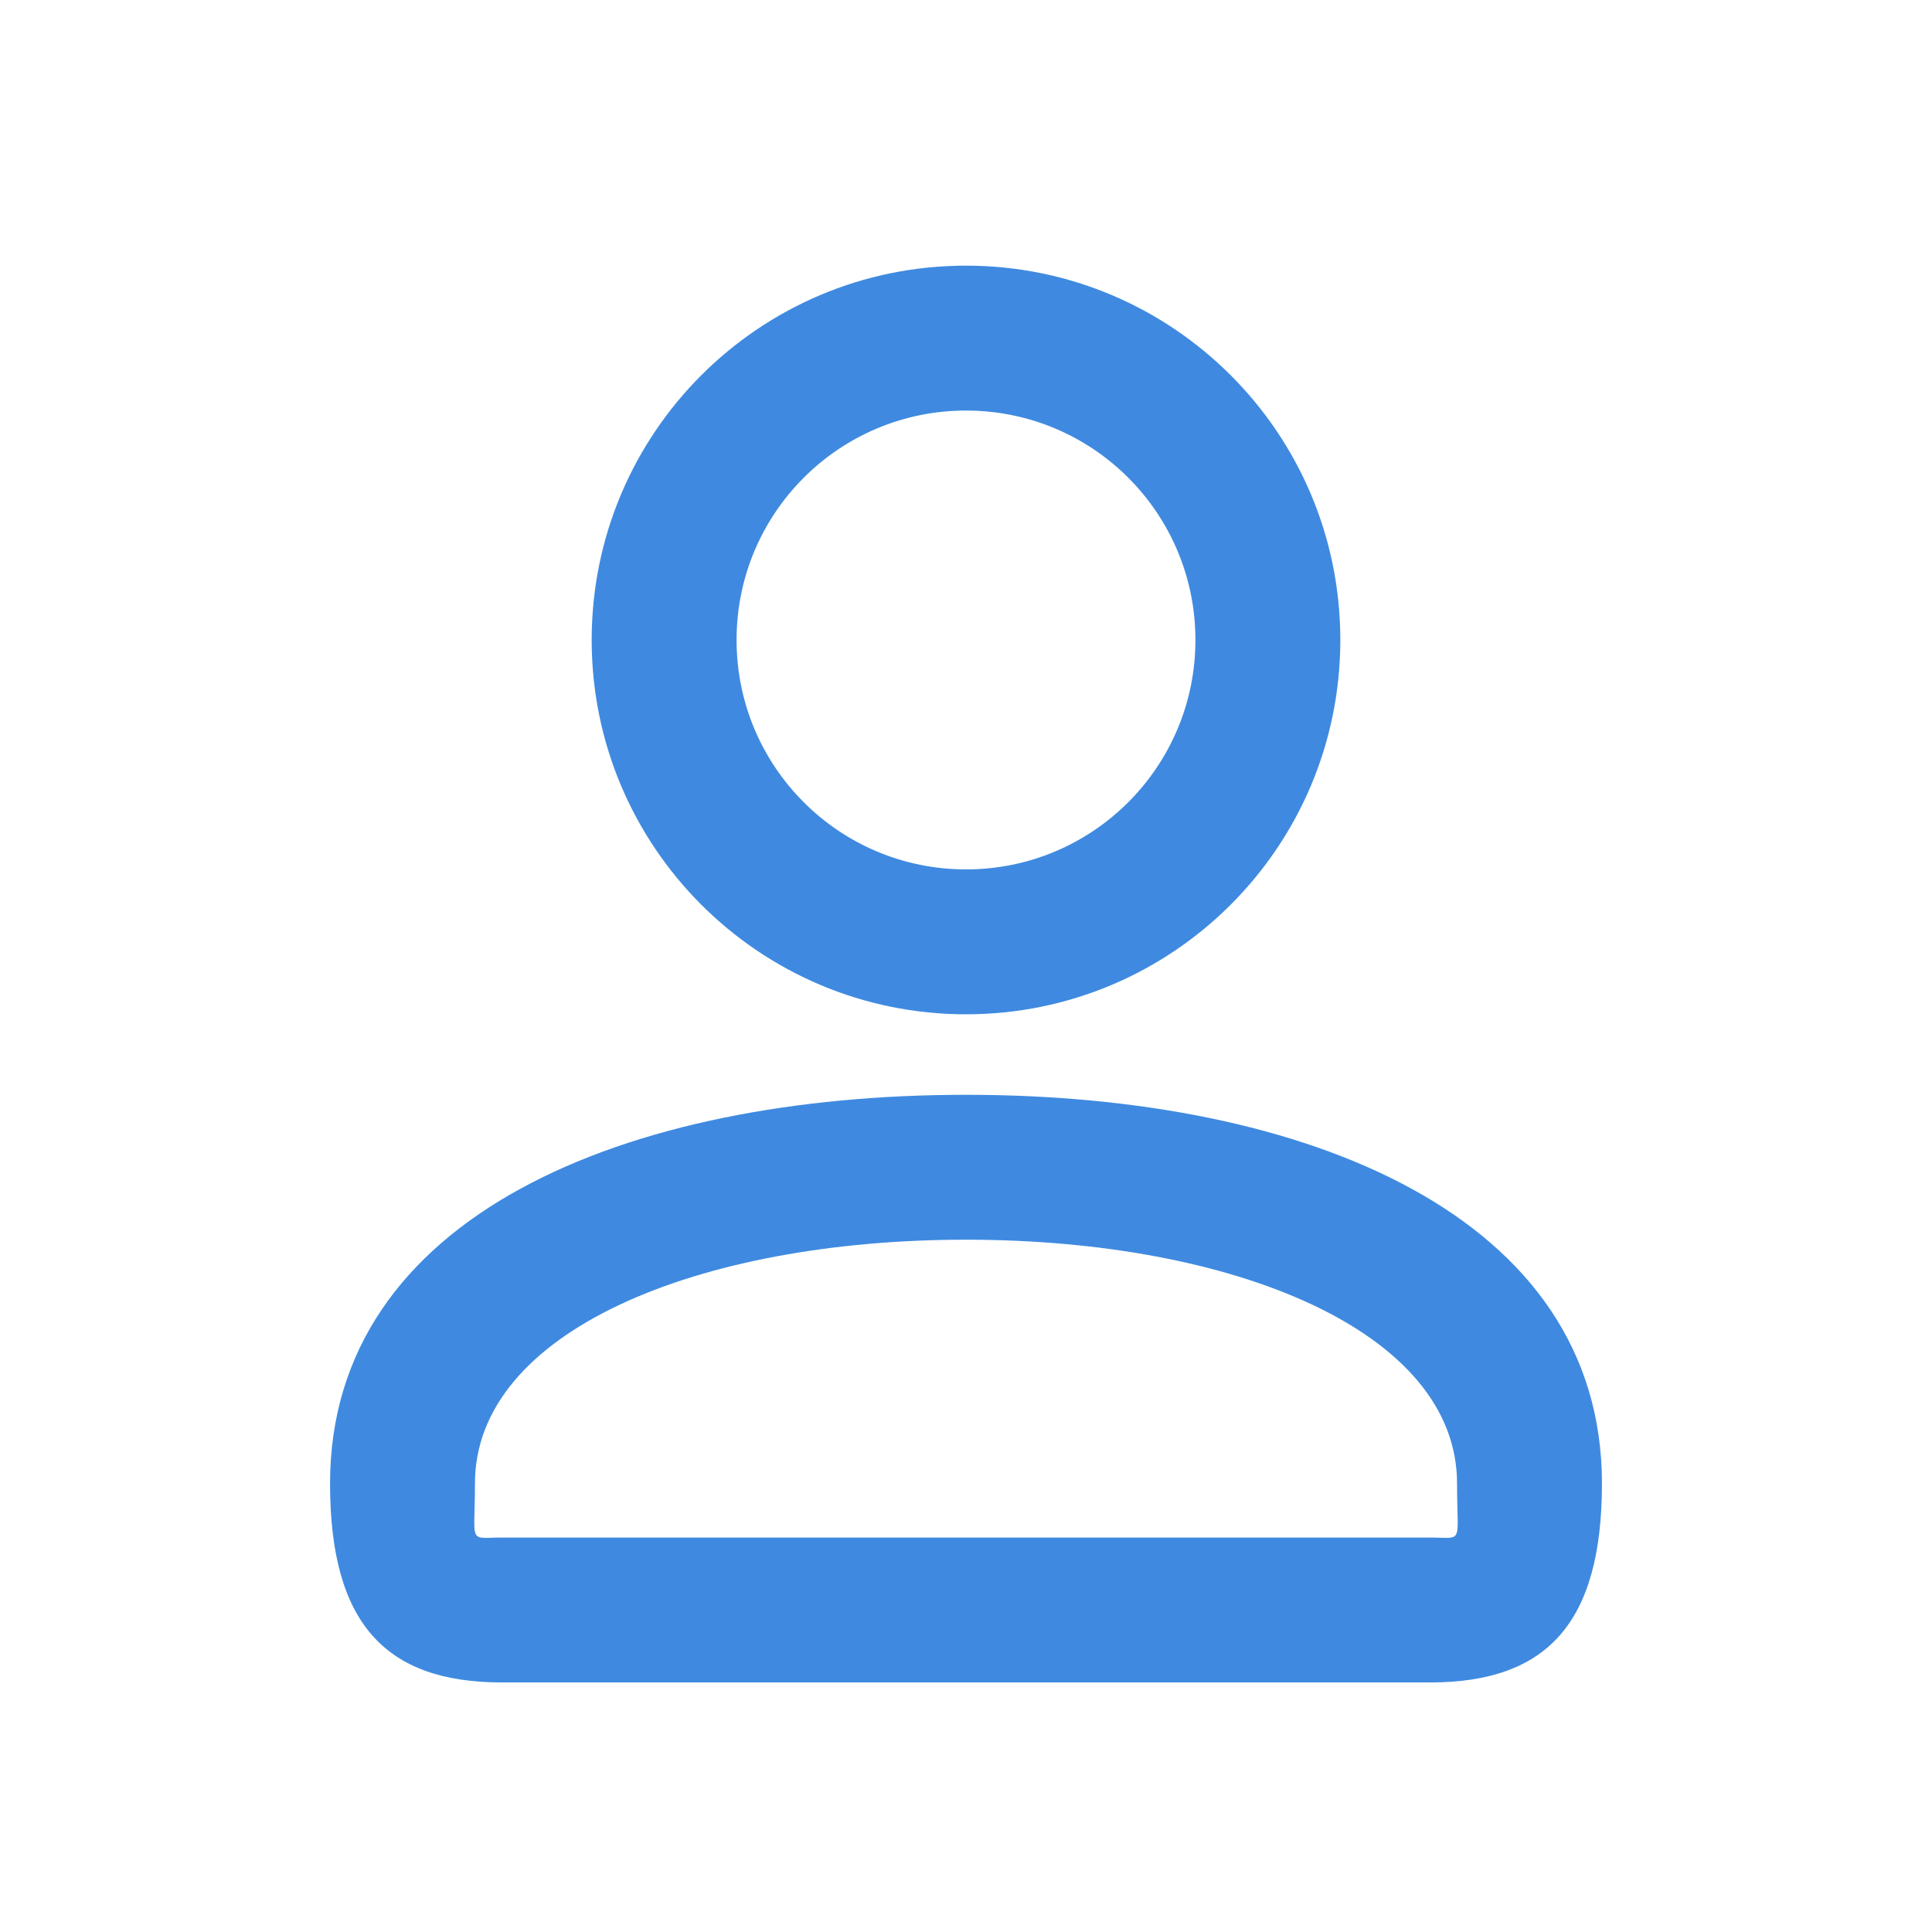
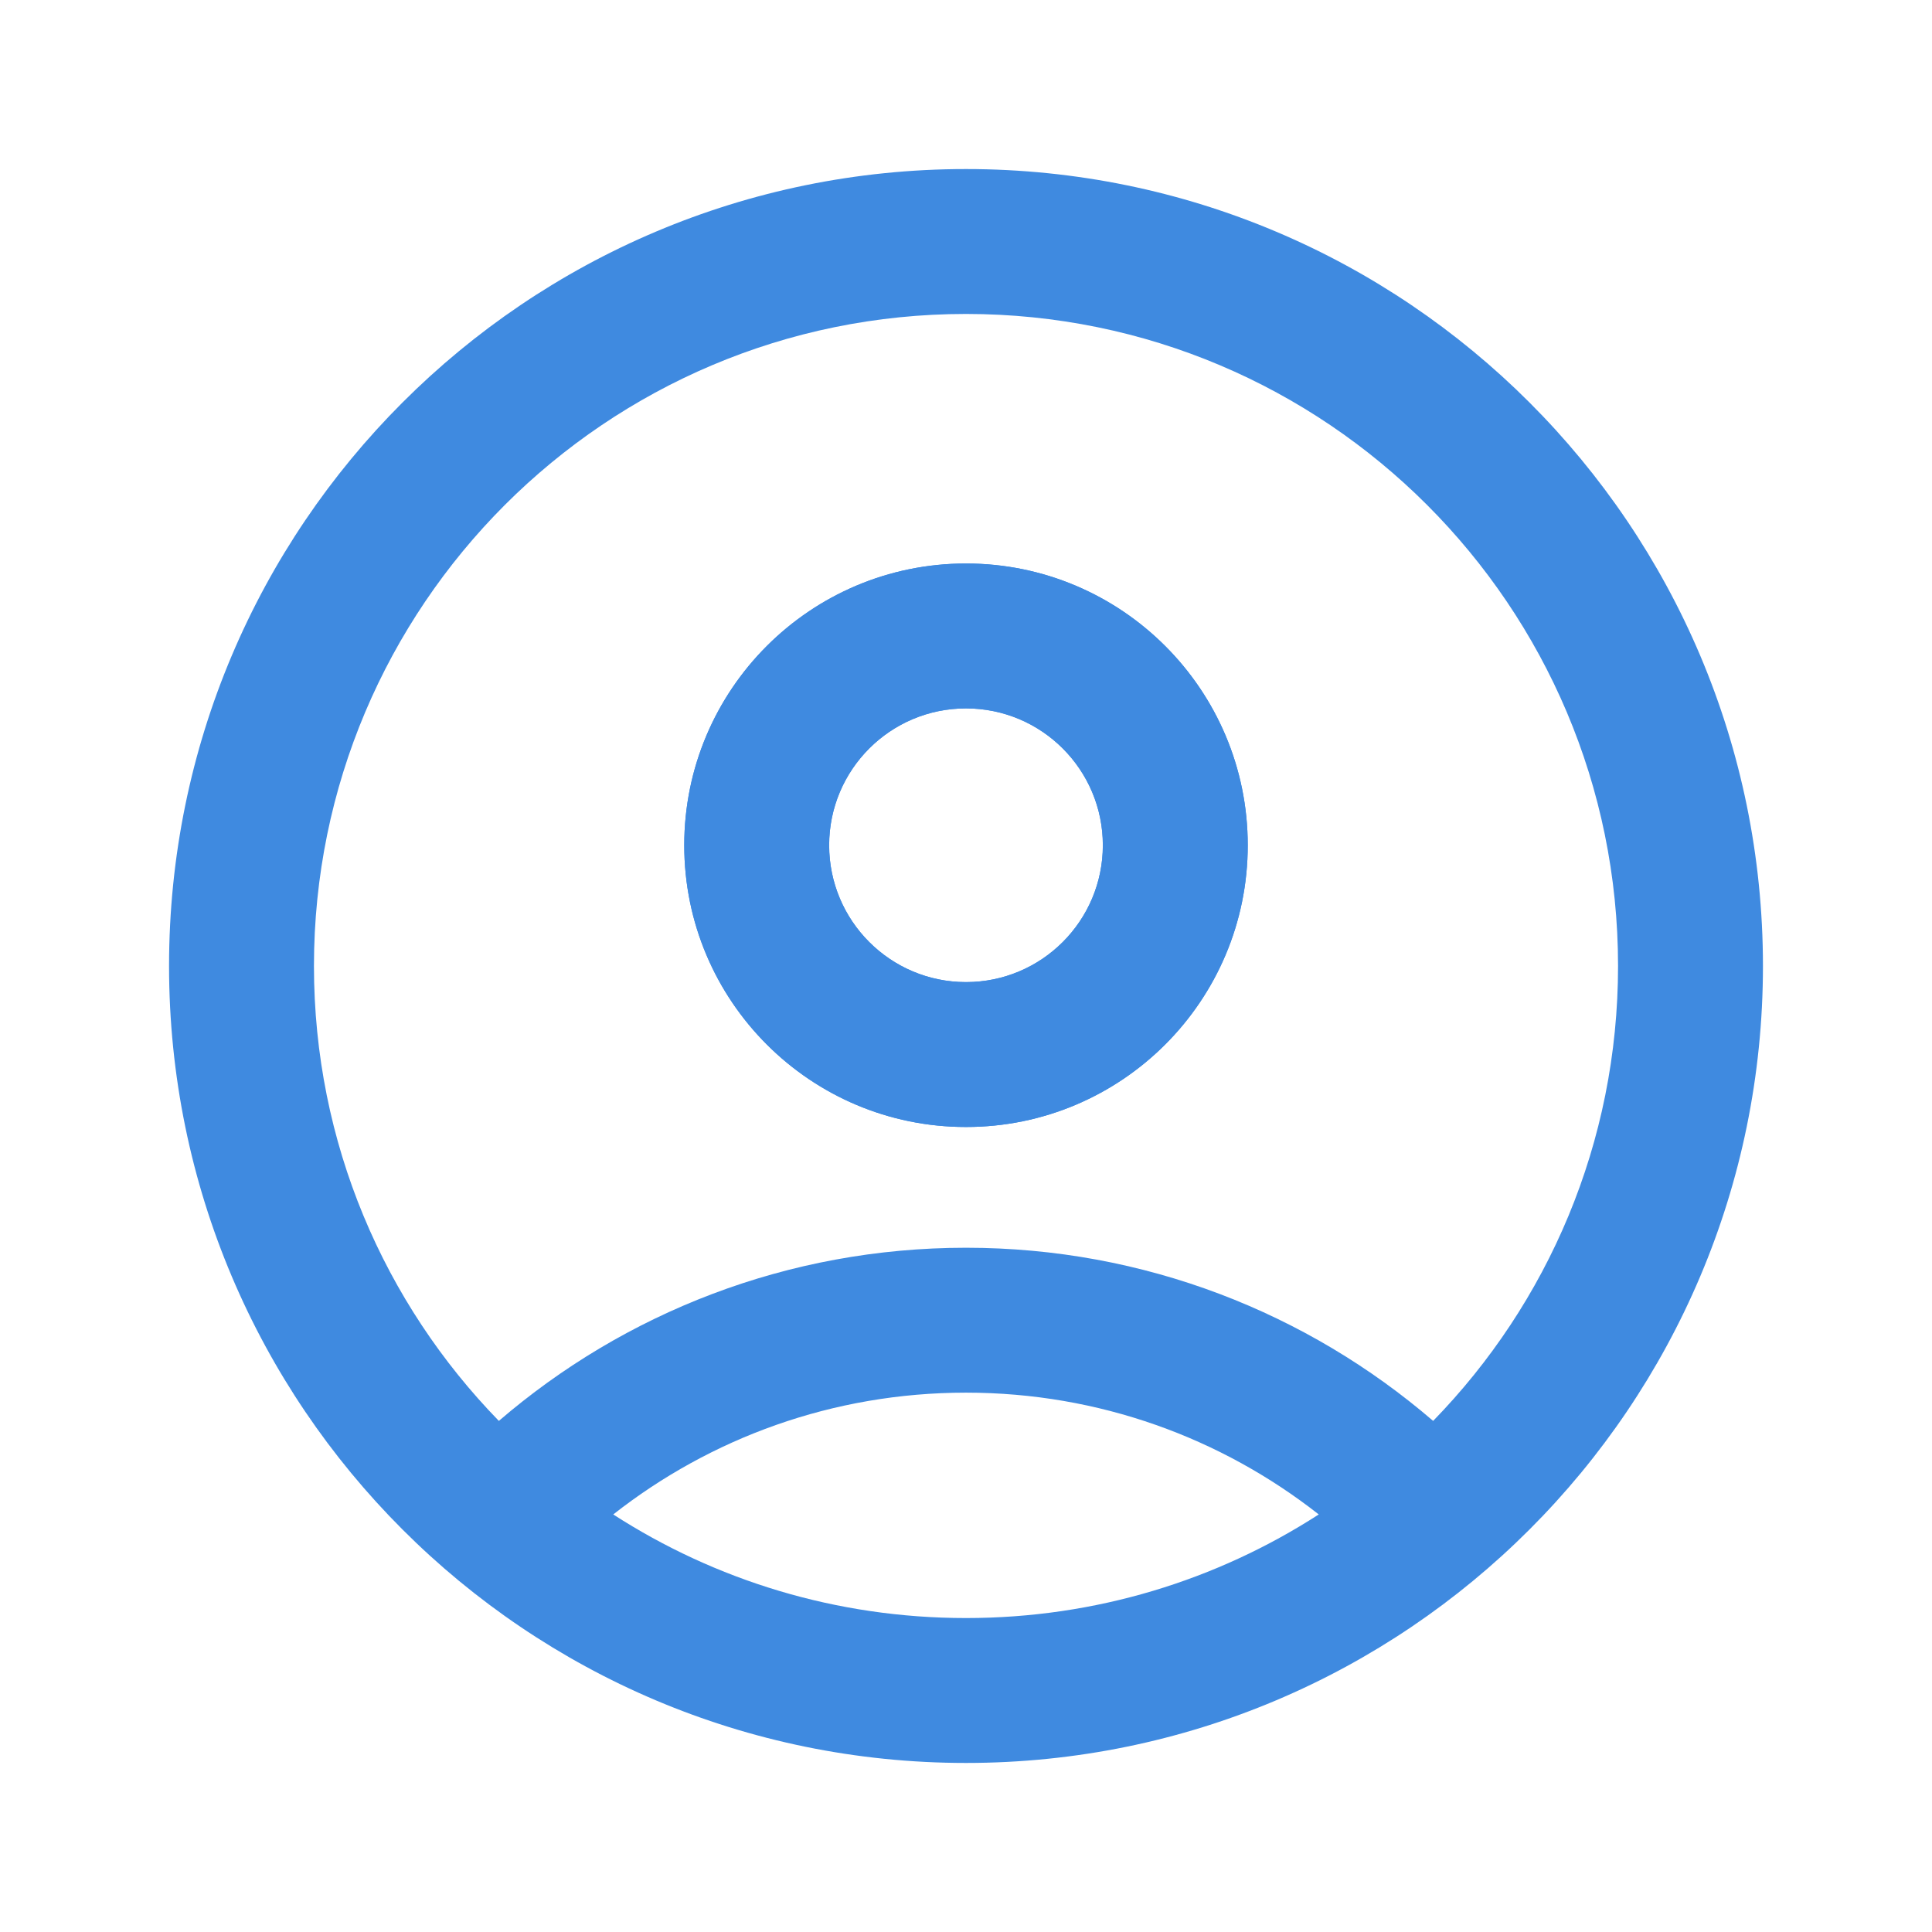
- <svg xmlns="http://www.w3.org/2000/svg" width="24" height="24" viewBox="0 0 24 24" fill="none">
-   <path d="M14.85 7.95C14.85 6.375 13.575 5.1 12 5.1C10.425 5.1 9.15 6.375 9.15 7.95C9.15 9.525 10.425 10.8 12 10.8C13.575 10.8 14.85 9.525 14.85 7.95ZM16.65 7.95C16.65 10.519 14.569 12.6 12 12.6C9.431 12.6 7.35 10.519 7.35 7.95C7.35 5.381 9.431 3.3 12 3.3C14.569 3.3 16.65 5.381 16.65 7.95ZM5.9 18.429C5.9 19.197 5.809 19.1 6.235 19.1H17.765C18.191 19.1 18.1 19.197 18.1 18.429C18.1 16.536 15.322 15.4 12 15.4C8.678 15.4 5.9 16.536 5.9 18.429ZM4.1 18.429C4.1 15.102 7.773 13.6 12 13.6C16.227 13.6 19.9 15.102 19.9 18.429C19.9 20.164 19.215 20.9 17.765 20.9H6.235C4.786 20.9 4.1 20.164 4.1 18.429Z" fill="#3F8AE0" />
+ <svg xmlns="http://www.w3.org/2000/svg" fill="none" height="24" viewBox="0 0 24 24" width="24">
+   <path clip-rule="evenodd" d="M12 8.8C11.061 8.8 10.3 9.561 10.3 10.5C10.3 11.439 11.061 12.2 12 12.2C12.939 12.2 13.7 11.439 13.7 10.5C13.7 9.561 12.939 8.8 12 8.8ZM8.5 10.5C8.5 8.567 10.067 7 12 7C13.933 7 15.5 8.567 15.5 10.5C15.5 12.433 13.933 14 12 14C10.067 14 8.5 12.433 8.5 10.5Z" fill="#3F8AE0" fill-rule="evenodd" />
+   <path clip-rule="evenodd" d="M12 2.1C9.266 2.1 6.79 3.209 5 5C3.209 6.79 2.1 9.266 2.1 12C2.1 14.734 3.209 17.21 5 19C6.79 20.791 9.266 21.9 12 21.9C14.733 21.9 17.21 20.791 19 19C20.791 17.21 21.9 14.734 21.9 12C21.9 9.266 20.791 6.79 19 5C17.21 3.209 14.733 2.1 12 2.1ZM16.382 18.813C15.175 17.865 13.654 17.3 12 17.3C10.346 17.3 8.825 17.865 7.618 18.813C8.881 19.628 10.385 20.1 12 20.1C13.615 20.1 15.119 19.628 16.382 18.813ZM6.272 6.272C7.739 4.806 9.763 3.9 12 3.9C14.237 3.9 16.261 4.806 17.727 6.272C19.194 7.739 20.1 9.763 20.1 12C20.1 14.199 19.225 16.191 17.803 17.651C16.245 16.311 14.217 15.5 12 15.5C9.783 15.5 7.755 16.311 6.197 17.651C4.775 16.191 3.9 14.199 3.9 12C3.9 9.763 4.806 7.739 6.272 6.272ZM8.5 10.5C8.5 8.567 10.067 7 12 7C13.933 7 15.5 8.567 15.5 10.5C15.5 12.433 13.933 14 12 14C10.067 14 8.5 12.433 8.5 10.5ZM12 8.8C11.061 8.8 10.3 9.561 10.3 10.5C10.3 11.439 11.061 12.2 12 12.2C12.939 12.2 13.7 11.439 13.7 10.5C13.7 9.561 12.939 8.8 12 8.8Z" fill="#3F8AE0" fill-rule="evenodd" />
</svg>
